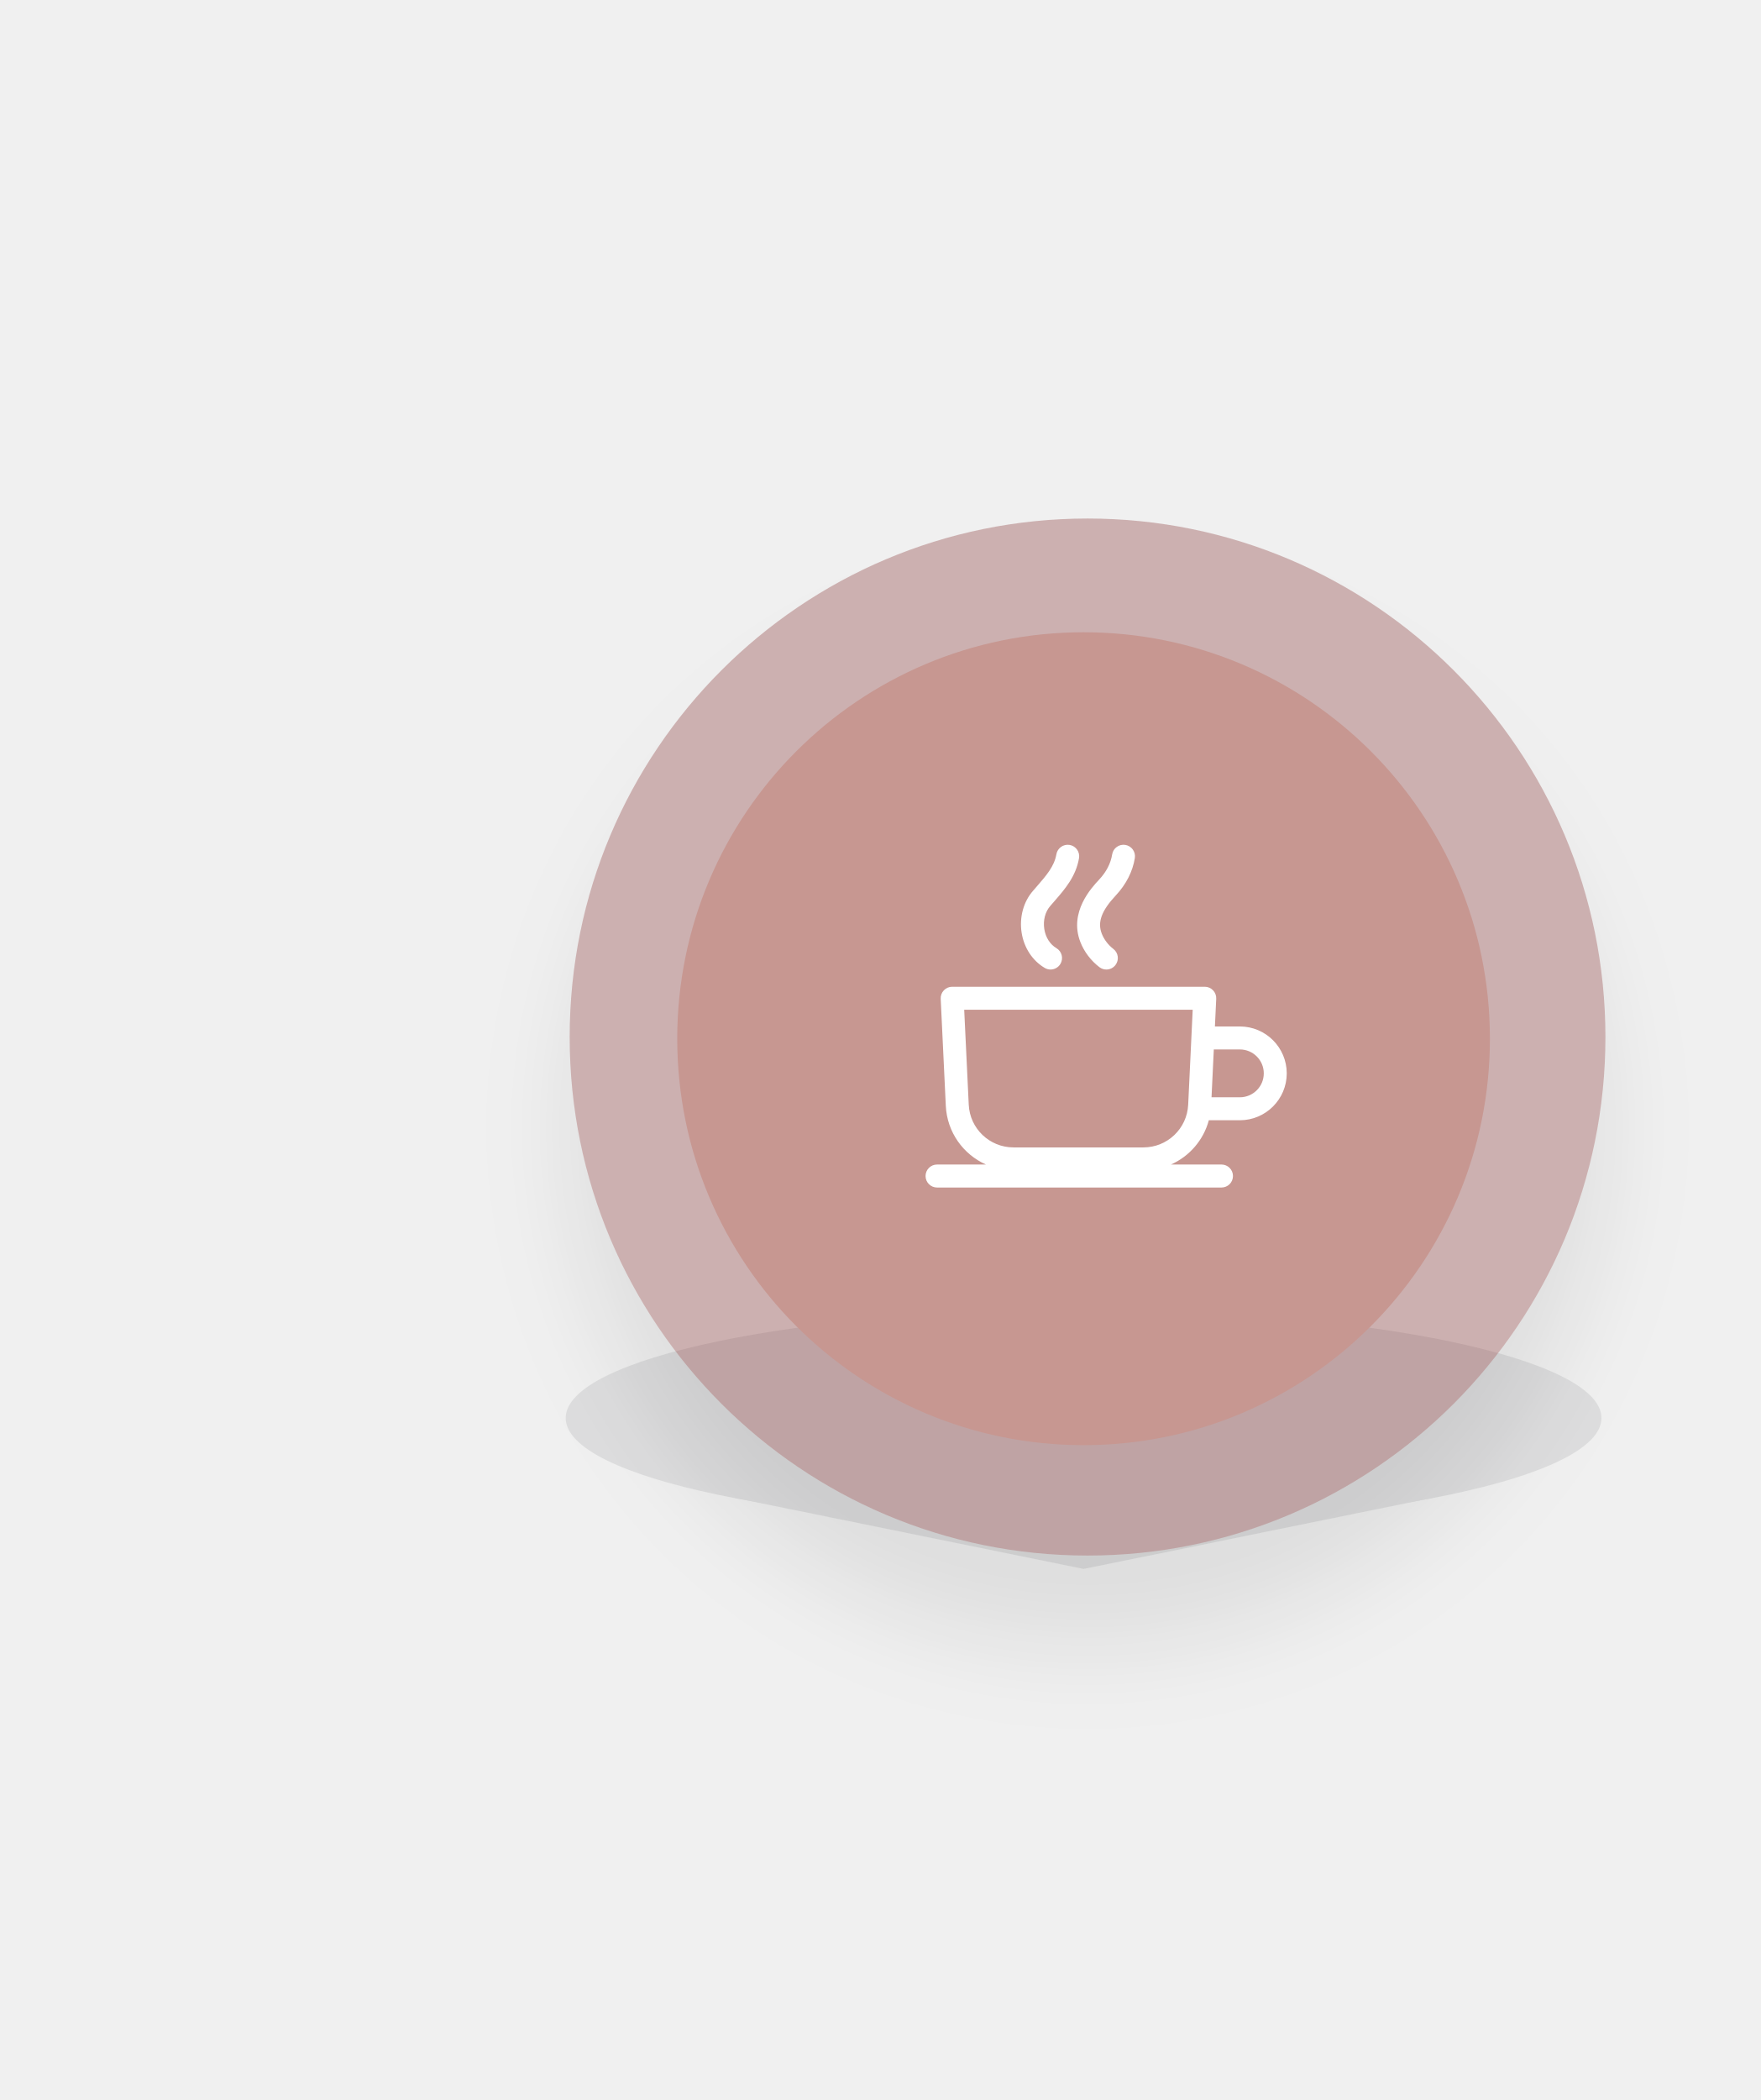
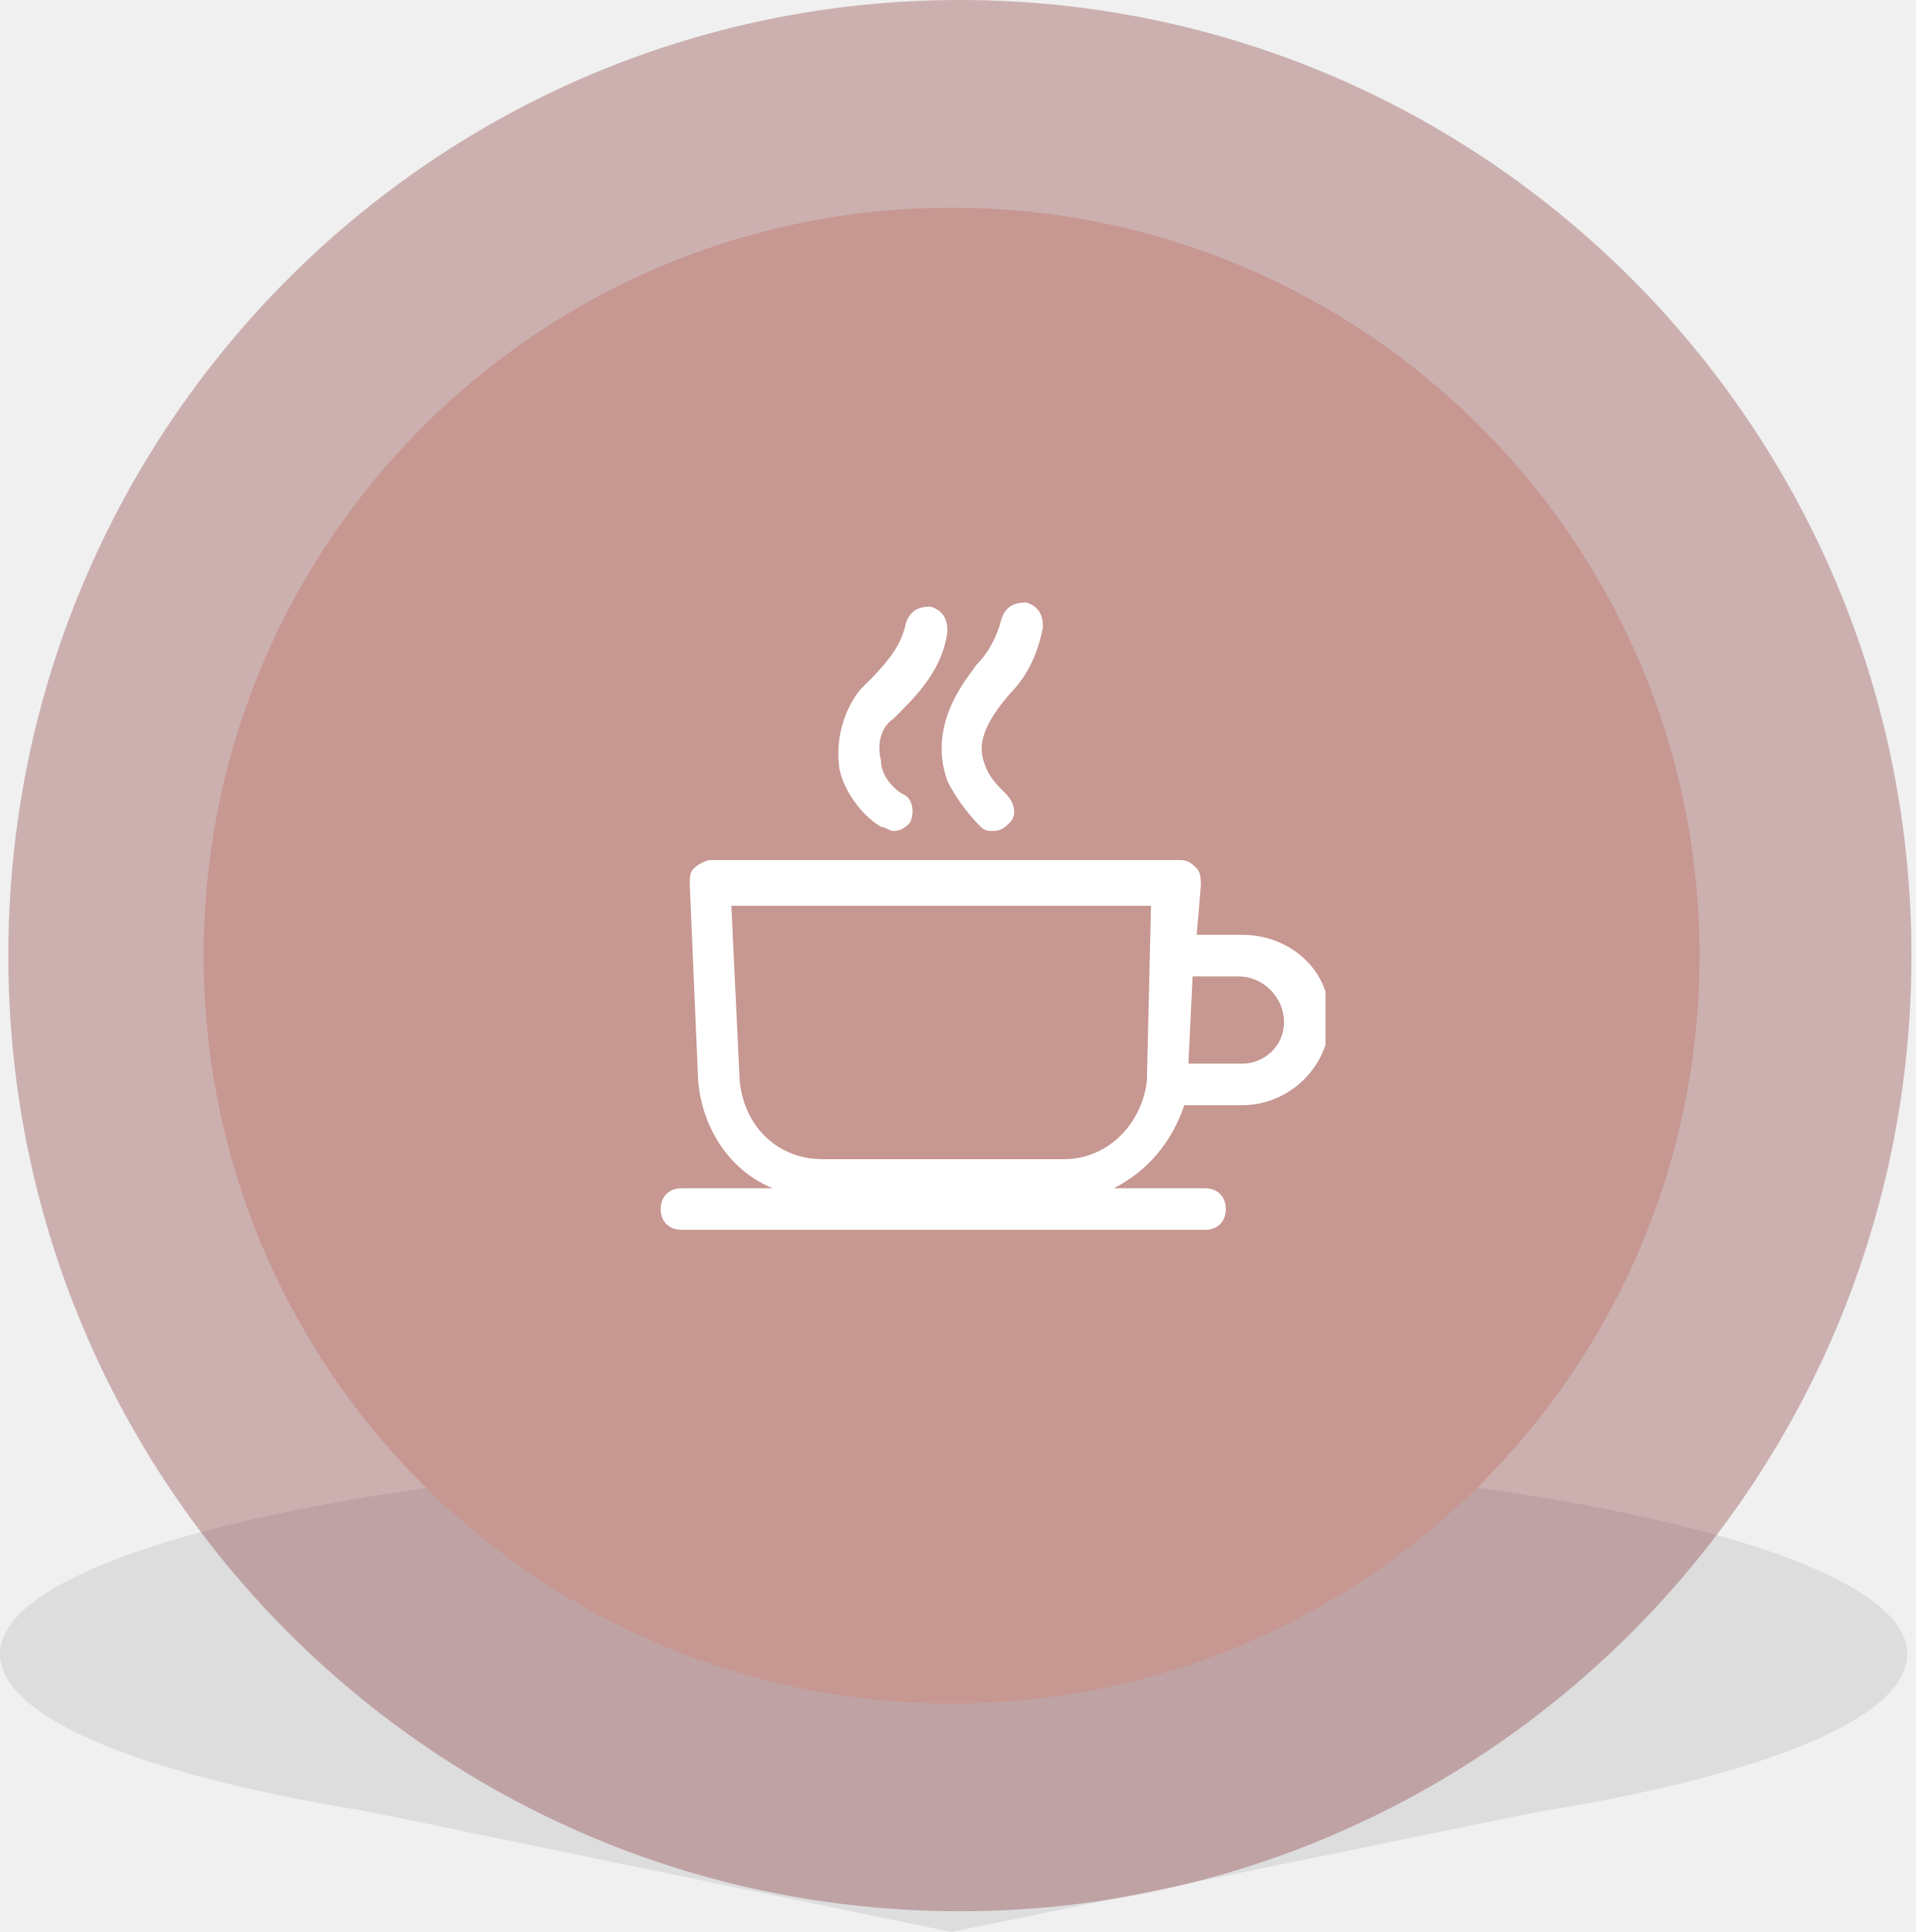
- <svg xmlns="http://www.w3.org/2000/svg" width="78" height="93" viewBox="0 0 78 93" fill="none">
-   <g opacity="0.1">
-     <path d="M70.941 62.798C70.941 65.448 60.67 67.597 48 67.597C35.33 67.597 25.059 65.448 25.059 62.798C25.059 60.148 35.33 58 48 58C60.67 58 70.941 60.148 70.941 62.798Z" fill="#31353A" />
-     <path d="M48 69.481L32.433 66.311H63.567L48 69.481Z" fill="#31353A" />
+ <svg xmlns="http://www.w3.org/2000/svg" xmlns:xlink="http://www.w3.org/1999/xlink" version="1.1" id="Слой_1" x="0px" y="0px" width="46.1px" height="46.5px" viewBox="0 0 46.1 46.5" style="enable-background:new 0 0 46.1 46.5;" xml:space="preserve">
+   <style type="text/css">
+ 	.st0{opacity:0.1;}
+ 	.st1{fill:#31353A;}
+ 	.st2{opacity:0.3;}
+ 	.st3{fill:#7A1B1B;}
+ 	.st4{fill:#C79791;}
+ 	.st5{clip-path:url(#SVGID_00000121984631344897643930000008298331728081822120_);}
+ 	.st6{fill:#FFFFFF;}
+ </style>
+   <g class="st0">
+     <path class="st1" d="M45.9,39.8c0,2.7-10.3,4.8-22.9,4.8C10.3,44.6,0,42.5,0,39.8C0,37.2,10.3,35,22.9,35   C35.6,35,45.9,37.2,45.9,39.8z" />
+     <path class="st1" d="M22.9,46.5L7.4,43.3h31.1L22.9,46.5z" />
  </g>
-   <g opacity="0.3" filter="url(#filter0_d_1_153)">
-     <ellipse cx="48.176" cy="45.926" rx="22.941" ry="22.963" fill="#7A1B1B" />
+   <g class="st2">
+     <ellipse class="st3" cx="23.1" cy="23" rx="22.9" ry="23" />
  </g>
-   <circle cx="48" cy="46" r="18" fill="#C79791" />
-   <g clip-path="url(#clip0_1_153)">
-     <path d="M54.923 45.458H53.818L53.876 44.232C53.883 44.093 53.832 43.957 53.736 43.857C53.64 43.756 53.507 43.699 53.368 43.699H42.179C42.04 43.699 41.907 43.756 41.811 43.857C41.715 43.957 41.664 44.093 41.671 44.232L41.897 48.969C41.952 50.14 42.669 51.125 43.677 51.572H41.509C41.228 51.572 41 51.8 41 52.081C41 52.362 41.228 52.59 41.509 52.59H54.11C54.391 52.59 54.618 52.362 54.618 52.081C54.618 51.8 54.391 51.572 54.11 51.572H51.87C52.687 51.209 53.312 50.493 53.549 49.611H54.923C56.068 49.611 57 48.68 57 47.535C57 46.389 56.068 45.458 54.923 45.458ZM50.649 50.814H44.898C43.835 50.814 42.963 49.982 42.913 48.921L42.712 44.716H52.834L52.634 48.921C52.584 49.982 51.712 50.814 50.649 50.814ZM54.923 48.594H53.668L53.769 46.474C53.777 46.474 53.784 46.475 53.792 46.475H54.923C55.507 46.475 55.983 46.95 55.983 47.535C55.983 48.119 55.507 48.594 54.923 48.594Z" fill="white" />
-     <path d="M46.279 42.865C46.36 42.913 46.449 42.936 46.537 42.936C46.711 42.936 46.88 42.846 46.975 42.686C47.118 42.444 47.038 42.132 46.796 41.989C46.514 41.822 46.318 41.514 46.26 41.143C46.2 40.758 46.3 40.373 46.529 40.116C46.532 40.114 46.534 40.111 46.535 40.109C46.591 40.044 46.646 39.981 46.701 39.918C47.172 39.377 47.658 38.819 47.798 38.006C47.846 37.729 47.66 37.466 47.383 37.418C47.106 37.371 46.843 37.557 46.795 37.834C46.704 38.365 46.347 38.775 45.934 39.25C45.878 39.313 45.822 39.378 45.766 39.444C45.34 39.926 45.149 40.619 45.255 41.3C45.36 41.972 45.733 42.542 46.279 42.865Z" fill="white" />
-     <path d="M47.857 41.716C48.025 42.149 48.325 42.545 48.701 42.831C48.793 42.902 48.901 42.936 49.009 42.936C49.162 42.936 49.314 42.867 49.414 42.735C49.584 42.512 49.541 42.193 49.318 42.023C49.092 41.85 48.905 41.605 48.806 41.348C48.607 40.838 48.795 40.329 49.434 39.647C49.886 39.163 50.176 38.594 50.271 38C50.315 37.722 50.126 37.462 49.848 37.417C49.571 37.373 49.31 37.562 49.266 37.84C49.202 38.238 49.009 38.612 48.691 38.952C48.358 39.308 47.343 40.391 47.857 41.716Z" fill="white" />
+   <circle class="st4" cx="22.9" cy="23" r="18" />
+   <g>
+     <defs>
+       <rect id="SVGID_1_" x="15.9" y="14" width="16" height="16" />
+     </defs>
+     <clipPath id="SVGID_00000015326608274139066510000010568760755701740966_">
+       <use xlink:href="#SVGID_1_" style="overflow:visible;" />
+     </clipPath>
+     <g style="clip-path:url(#SVGID_00000015326608274139066510000010568760755701740966_);">
+       <path class="st6" d="M29.9,22.5h-1.1l0.1-1.2c0-0.1,0-0.3-0.1-0.4c-0.1-0.1-0.2-0.2-0.4-0.2H17.1c-0.1,0-0.3,0.1-0.4,0.2    c-0.1,0.1-0.1,0.2-0.1,0.4l0.2,4.7c0.1,1.2,0.8,2.2,1.8,2.6h-2.2c-0.3,0-0.5,0.2-0.5,0.5s0.2,0.5,0.5,0.5h12.6    c0.3,0,0.5-0.2,0.5-0.5s-0.2-0.5-0.5-0.5h-2.2c0.8-0.4,1.4-1.1,1.7-2h1.4c1.1,0,2.1-0.9,2.1-2.1S31,22.5,29.9,22.5z M25.6,27.9    h-5.8c-1.1,0-1.9-0.8-2-1.9l-0.2-4.2h10.1L27.6,26C27.5,27,26.7,27.9,25.6,27.9z M29.9,25.6h-1.3l0.1-2.1c0,0,0,0,0,0h1.1    c0.6,0,1.1,0.5,1.1,1.1C30.9,25.2,30.4,25.6,29.9,25.6z" />
+       <path class="st6" d="M21.2,19.9c0.1,0,0.2,0.1,0.3,0.1c0.2,0,0.3-0.1,0.4-0.2c0.1-0.2,0.1-0.6-0.2-0.7c-0.3-0.2-0.5-0.5-0.5-0.8    c-0.1-0.4,0-0.8,0.3-1c0,0,0,0,0,0c0.1-0.1,0.1-0.1,0.2-0.2c0.5-0.5,1-1.1,1.1-1.9c0-0.3-0.1-0.5-0.4-0.6c-0.3,0-0.5,0.1-0.6,0.4    c-0.1,0.5-0.4,0.9-0.9,1.4c-0.1,0.1-0.1,0.1-0.2,0.2c-0.4,0.5-0.6,1.2-0.5,1.9C20.3,19,20.7,19.6,21.2,19.9z" />
+       <path class="st6" d="M22.8,18.8c0.2,0.4,0.5,0.8,0.8,1.1c0.1,0.1,0.2,0.1,0.3,0.1c0.2,0,0.3-0.1,0.4-0.2c0.2-0.2,0.1-0.5-0.1-0.7    c-0.2-0.2-0.4-0.4-0.5-0.7c-0.2-0.5,0-1,0.6-1.7c0.5-0.5,0.7-1.1,0.8-1.6c0-0.3-0.1-0.5-0.4-0.6c-0.3,0-0.5,0.1-0.6,0.4    c-0.1,0.4-0.3,0.8-0.6,1.1C23.3,16.3,22.3,17.4,22.8,18.8z" />
+     </g>
  </g>
-   <defs>
-     <filter id="filter0_d_1_153" x="21.235" y="22.963" width="53.882" height="53.926" filterUnits="userSpaceOnUse" color-interpolation-filters="sRGB">
-       <feFlood flood-opacity="0" result="BackgroundImageFix" />
-       <feColorMatrix in="SourceAlpha" type="matrix" values="0 0 0 0 0 0 0 0 0 0 0 0 0 0 0 0 0 0 127 0" result="hardAlpha" />
-       <feOffset dy="4" />
-       <feGaussianBlur stdDeviation="2" />
-       <feColorMatrix type="matrix" values="0 0 0 0 0 0 0 0 0 0 0 0 0 0 0 0 0 0 0.25 0" />
-       <feBlend mode="normal" in2="BackgroundImageFix" result="effect1_dropShadow_1_153" />
-       <feBlend mode="normal" in="SourceGraphic" in2="effect1_dropShadow_1_153" result="shape" />
-     </filter>
-     <clipPath id="clip0_1_153">
-       <rect width="16" height="16" fill="white" transform="translate(41 37)" />
-     </clipPath>
-   </defs>
</svg>
